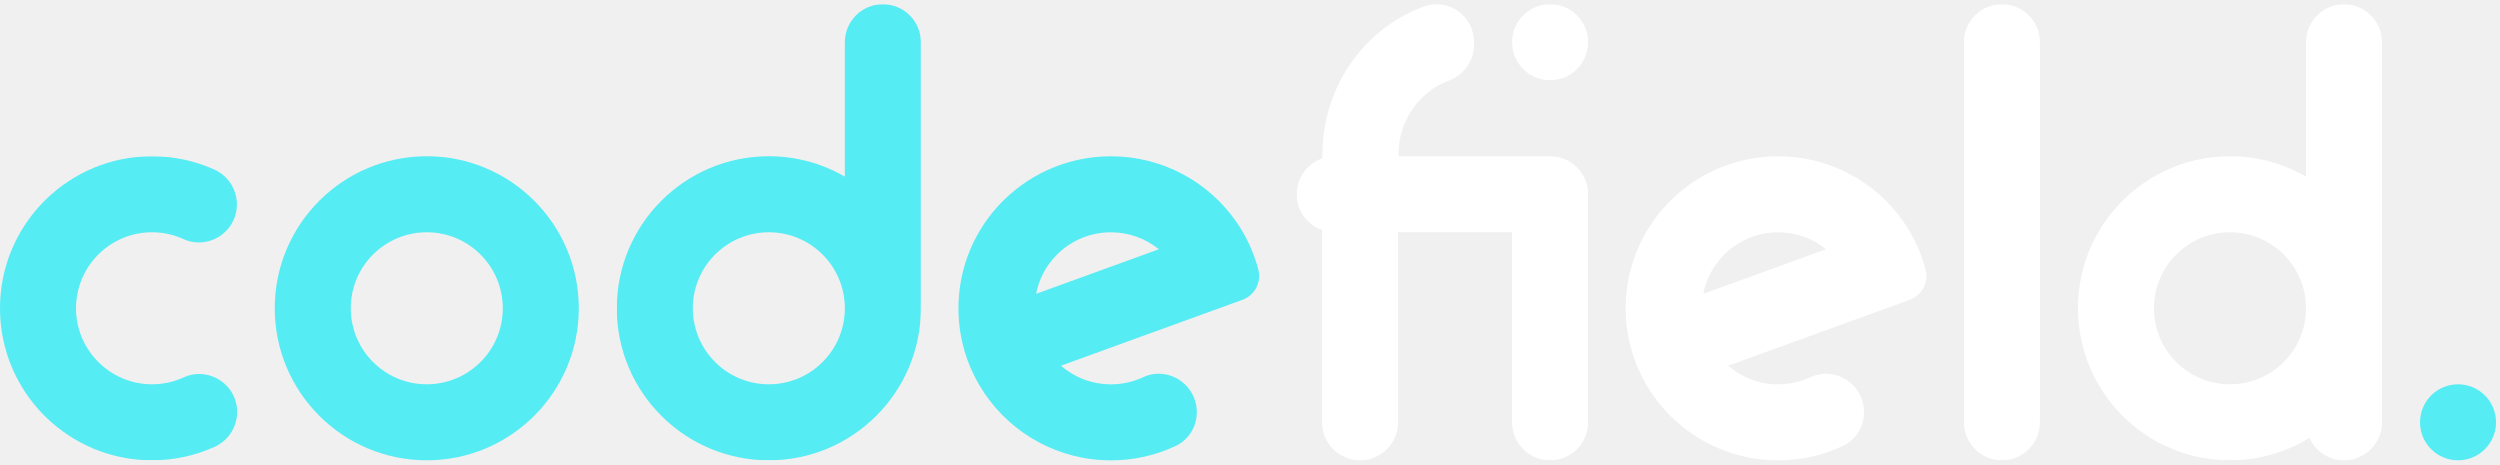
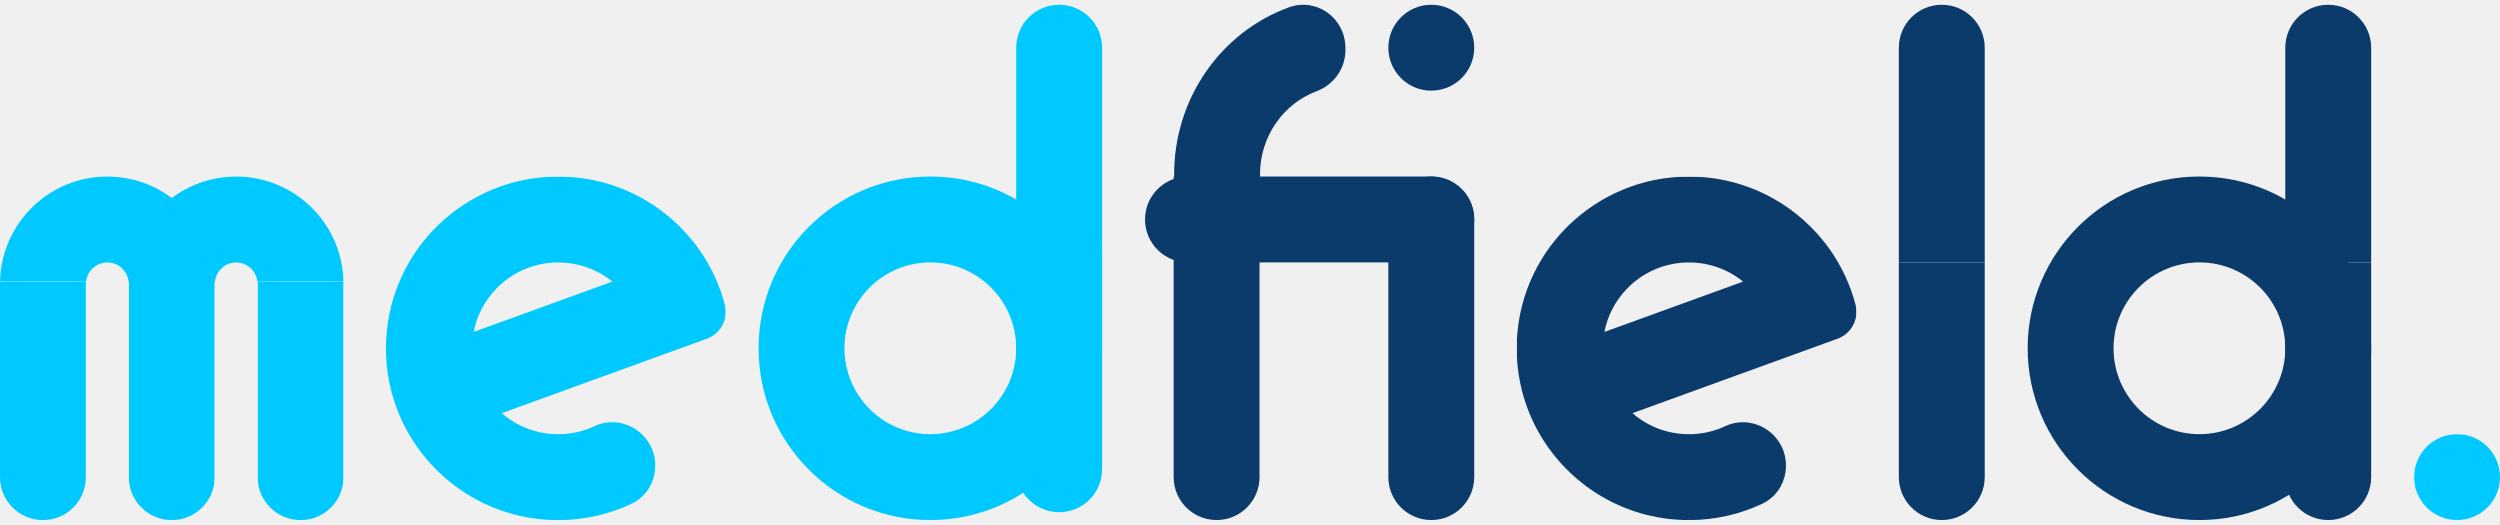
- <svg xmlns="http://www.w3.org/2000/svg" xmlns:xlink="http://www.w3.org/1999/xlink" width="1000px" height="186px" viewBox="0 0 1000 186" version="1.1">
+ <svg xmlns="http://www.w3.org/2000/svg" xmlns:xlink="http://www.w3.org/1999/xlink" width="524px" height="110px" viewBox="0 0 524 110" version="1.1">
  <defs>
-     <polygon id="path-1" points="0 1.672 94.875 1.672 94.875 123.293 0 123.293" />
-     <polygon id="path-3" points="0.101 1.672 121.723 1.672 121.723 184.104 0.101 184.104" />
-     <polygon id="path-5" points="0.101 1.672 30.507 1.672 30.507 184.104 0.101 184.104" />
-     <polygon id="path-7" points="0.101 1.672 121.723 1.672 121.723 184.104 0.101 184.104" />
-     <polygon id="path-9" points="0.101 1.672 116.655 1.672 116.655 184.104 0.101 184.104" />
-     <polygon id="path-11" points="0.101 1.672 30.507 1.672 30.507 32.077 0.101 32.077" />
+     <polygon id="path-1" points="0.897 0 72.109 0 72.109 72 0.897 72" />
+     <polygon id="path-3" points="0.897 0 72.109 0 72.109 72 0.897 72" />
+     <polygon id="path-5" points="0.096 0.99 35.997 0.99 35.997 36.99 0.096 36.99" />
+     <polygon id="path-7" points="-0.002 0.99 17.997 0.99 17.997 18.99 -0.002 18.99" />
+     <polygon id="path-9" points="0.001 0 18 0 18 50 0.001 50" />
+     <polygon id="path-11" points="0.001 0 18 0 18 54 0.001 54" />
+     <polygon id="path-13" points="0.001 0 18 0 18 50 0.001 50" />
  </defs>
-   <g id="Codefield_brand_logo" stroke="none" stroke-width="1" fill="none" fill-rule="evenodd">
-     <g id="Group-27" transform="translate(0, 0)">
-       <g id="Group-3" transform="translate(0, 60.8277)">
-         <mask id="mask-2" fill="white">
-           <use xlink:href="#path-1" />
-         </mask>
-         <g id="Clip-2" />
-         <path d="M90.427,93.248 C85.976,88.797 79.216,87.481 73.499,90.116 C69.634,91.895 65.337,92.888 60.81,92.888 C52.702,92.888 45.32,89.695 39.864,84.493 C39.46,84.138 39.053,83.716 38.683,83.31 C33.548,77.871 30.405,70.542 30.405,62.483 C30.405,54.391 33.582,47.028 38.749,41.57 C39.121,41.165 39.528,40.761 39.932,40.388 C45.388,35.236 52.737,32.077 60.81,32.077 C65.307,32.077 69.577,33.055 73.42,34.814 C79.133,37.427 85.879,36.114 90.322,31.67 L90.325,31.667 C97.895,24.097 95.455,11.358 85.689,6.976 C78.092,3.567 69.67,1.672 60.81,1.672 C44.341,1.672 29.393,8.226 18.428,18.885 C18.023,19.273 17.618,19.662 17.246,20.067 C6.57,31.03 -0.001,45.996 -0.001,62.483 C-0.001,78.935 6.536,93.885 17.161,104.831 C17.55,105.219 17.939,105.624 18.346,106.015 C29.307,116.707 44.292,123.293 60.81,123.293 C69.717,123.293 78.18,121.376 85.807,117.93 C95.553,113.527 97.989,100.81 90.427,93.248" id="Fill-1" fill="#55ECF3" mask="url(#mask-2)" />
+   <g id="2.-Ontwerp-proposal-" stroke="none" stroke-width="1" fill="none" fill-rule="evenodd">
+     <g id="1-copy-6" transform="translate(-698, -485)">
+       <g id="Group-52" transform="translate(698, 485)">
+         <path d="M194.998,91 C185.056,91 176.998,82.941 176.998,73 C176.998,63.059 185.056,55 194.998,55 C204.938,55 212.998,63.059 212.998,73 C212.998,82.941 204.938,91 194.998,91 M194.998,37 C175.114,37 158.998,53.118 158.998,73 C158.998,92.882 175.114,109 194.998,109 C214.88,109 230.998,92.882 230.998,73 C230.998,53.118 214.88,37 194.998,37" id="Fill-1" fill="#00C9FF" />
+         <path d="M230.998,73 L230.998,10 C230.998,5.029 226.969,1 221.998,1 C217.026,1 212.998,5.029 212.998,10 L212.998,73" id="Fill-3" fill="#00C9FF" />
+         <g id="Group-7" transform="translate(80, 37.01)">
+           <mask id="mask-2" fill="white">
+             <use xlink:href="#path-1" />
+           </mask>
+           <g id="Clip-6" />
+           <path d="M23.981,23.54 C24.202,23.29 24.443,23.06 24.693,22.83 C27.922,19.83 32.245,18 36.998,18 C41.299,18 45.26,19.5 48.359,22.01 L30.399,28.53 L29.367,28.91 L19.289,32.56 C19.95,29.1 21.615,25.99 23.981,23.54 M36.998,54 C32.475,54 28.334,52.34 25.165,49.59 L43.446,42.95 L44.489,42.57 L54.827,38.82 L68.146,33.985 C71.054,32.929 72.699,29.829 71.914,26.836 C70.823,22.676 69.006,18.813 66.61,15.39 C60.082,6.08 49.251,0 36.998,0 C27.26,0 18.426,3.85 11.928,10.1 C11.687,10.32 11.447,10.56 11.206,10.8 C4.838,17.29 0.897,26.18 0.897,36 C0.897,37.07 0.948,38.13 1.038,39.18 C1.589,45.43 3.735,51.23 7.085,56.15 C13.573,65.72 24.553,72 36.998,72 C42.467,72 47.655,70.785 52.303,68.61 C57.895,65.993 59.051,58.512 54.679,54.152 C52.048,51.529 48.041,50.711 44.679,52.292 C42.347,53.389 39.743,54 36.998,54" id="Fill-5" fill="#00C9FF" mask="url(#mask-2)" />
+         </g>
+         <g id="Group-10" transform="translate(317, 37.01)">
+           <mask id="mask-4" fill="white">
+             <use xlink:href="#path-3" />
+           </mask>
+           <g id="Clip-9" />
+           <path d="M23.981,23.54 C24.202,23.29 24.443,23.06 24.693,22.83 C27.922,19.83 32.245,18 36.998,18 C41.299,18 45.26,19.5 48.359,22.01 L30.399,28.53 L29.367,28.91 L19.289,32.56 C19.95,29.1 21.615,25.99 23.981,23.54 M36.998,54 C32.475,54 28.334,52.34 25.165,49.59 L43.446,42.95 L44.489,42.57 L54.827,38.82 L68.146,33.985 C71.054,32.929 72.699,29.829 71.914,26.836 C70.823,22.676 69.006,18.813 66.61,15.39 C60.082,6.08 49.252,0 36.998,0 C27.26,0 18.426,3.85 11.928,10.1 C11.687,10.32 11.447,10.56 11.206,10.8 C4.838,17.29 0.897,26.18 0.897,36 C0.897,37.07 0.948,38.13 1.038,39.18 C1.589,45.43 3.735,51.23 7.085,56.15 C13.573,65.72 24.553,72 36.998,72 C42.467,72 47.655,70.785 52.303,68.61 C57.895,65.993 59.051,58.512 54.679,54.152 C52.048,51.529 48.041,50.711 44.679,52.292 C42.347,53.389 39.743,54 36.998,54" id="Fill-8" fill="#0B3B6B" mask="url(#mask-4)" />
+         </g>
+         <path d="M397.998,55 L397.998,100 C397.998,104.97 402.026,109 406.998,109 C411.969,109 415.998,104.97 415.998,100 L415.998,55" id="Fill-11" fill="#0B3B6B" />
+         <path d="M415.998,55 L415.998,10 C415.998,5.029 411.969,1 406.998,1 C402.026,1 397.998,5.029 397.998,10 L397.998,55" id="Fill-13" fill="#0B3B6B" />
+         <path d="M460.998,91 C451.057,91 442.998,82.941 442.998,73 C442.998,63.059 451.057,55 460.998,55 C470.938,55 478.998,63.059 478.998,73 C478.998,82.941 470.938,91 460.998,91 M460.998,37 C441.115,37 424.998,53.118 424.998,73 C424.998,92.882 441.115,109 460.998,109 C480.88,109 496.998,92.882 496.998,73 C496.998,53.118 480.88,37 460.998,37" id="Fill-15" fill="#0B3B6B" />
+         <path d="M478.998,55 L478.998,100 C478.998,104.97 483.026,109 487.998,109 C492.969,109 496.998,104.97 496.998,100 L496.998,55" id="Fill-17" fill="#0B3B6B" />
+         <path d="M496.998,55 L496.998,10 C496.998,5.029 492.969,1 487.998,1 C483.026,1 478.998,5.029 478.998,10 L478.998,55" id="Fill-19" fill="#0B3B6B" />
+         <path d="M246.106,37 C246.103,36.996 246.101,36.994 246.098,36.991 C245.92,20.606 256.041,6.633 270.2,1.525 C275.96,-0.553 281.997,3.786 281.997,10.077 L281.997,10.077 L281.997,10.497 C281.997,14.413 279.528,17.785 275.956,19.12 C269.038,21.707 264.096,28.541 264.096,36.567 C264.096,36.713 264.114,36.854 264.117,37 L264.117,37 L263.998,37 L263.998,100 C263.998,104.97 259.969,109 254.998,109 C250.026,109 245.998,104.97 245.998,100 L245.998,100 L245.998,37 Z" id="Combined-Shape" fill="#0B3B6B" />
+         <path d="M299.998,55 C288.664,55 280.164,55 274.498,55 C268.831,55 260.331,55 248.998,55 C244.026,55 239.998,50.971 239.998,46 C239.998,41.03 244.026,37 248.998,37 C260.331,37 268.831,37 274.498,37 C280.164,37 288.664,37 299.998,37 C304.969,37 308.998,41.03 308.998,46 C308.998,50.971 304.969,55 299.998,55" id="Fill-23" fill="#0B3B6B" />
+         <path d="M308.998,100 C308.998,104.97 304.969,109 299.998,109 C295.026,109 290.998,104.97 290.998,100 L290.998,100 L290.998,46 C290.998,41.029 295.026,37 299.998,37 C304.969,37 308.998,41.029 308.998,46 L308.998,46 Z" id="Combined-Shape" fill="#0B3B6B" />
+         <path d="M299.998,19 L299.998,19 C295.026,19 290.998,14.97 290.998,10 C290.998,5.029 295.026,1 299.998,1 C304.969,1 308.998,5.029 308.998,10 C308.998,14.97 304.969,19 299.998,19" id="Fill-29" fill="#0B3B6B" />
+         <g id="Group-33" transform="translate(246, 0.01)">
+           <mask id="mask-6" fill="white">
+             <use xlink:href="#path-5" />
+           </mask>
+           <g id="Clip-32" />
+         </g>
+         <g id="Group-36" transform="translate(506, 90.01)">
+           <mask id="mask-8" fill="white">
+             <use xlink:href="#path-7" />
+           </mask>
+           <g id="Clip-35" />
+           <path d="M8.998,18.99 L8.998,18.99 C4.027,18.99 -0.002,14.96 -0.002,9.99 C-0.002,5.019 4.027,0.99 8.998,0.99 C13.969,0.99 17.998,5.019 17.998,9.99 C17.998,14.96 13.969,18.99 8.998,18.99" id="Fill-34" fill="#00C9FF" mask="url(#mask-8)" />
+         </g>
+         <g id="Group-39" transform="translate(0, 59.01)">
+           <mask id="mask-10" fill="white">
+             <use xlink:href="#path-9" />
+           </mask>
+           <g id="Clip-38" />
+           <path d="M0.001,0 L0.001,41 C0.001,45.97 4.029,50 9.001,50 C13.97,50 18,45.97 18,41 L18,0" id="Fill-37" fill="#00C9FF" mask="url(#mask-10)" />
+         </g>
+         <g id="Group-42" transform="translate(27, 55.01)">
+           <mask id="mask-12" fill="white">
+             <use xlink:href="#path-11" />
+           </mask>
+           <g id="Clip-41" />
+           <path d="M0.001,0 L0.001,45 C0.001,49.97 4.029,54 9.001,54 C13.97,54 18,49.97 18,45 L18,0" id="Fill-40" fill="#00C9FF" mask="url(#mask-12)" />
+         </g>
+         <g id="Group-45" transform="translate(54, 59.01)">
+           <mask id="mask-14" fill="white">
+             <use xlink:href="#path-13" />
+           </mask>
+           <g id="Clip-44" />
+           <path d="M0.001,0 L0.001,41 C0.001,45.97 4.029,50 9.001,50 C13.97,50 18,45.97 18,41 L18,0" id="Fill-43" fill="#00C9FF" mask="url(#mask-14)" />
+         </g>
+         <path d="M18.05,59.01 C18.303,56.766 20.19,55.01 22.5,55.01 C24.81,55.01 26.696,56.766 26.949,59.01 L44.987,59.01 C44.72,46.816 34.758,37.01 22.5,37.01 C10.241,37.01 0.279,46.816 0.012,59.01 L18.05,59.01 Z" id="Fill-46" fill="#00C9FF" />
+         <path d="M45.05,59.01 C45.303,56.766 47.19,55.01 49.5,55.01 C51.81,55.01 53.696,56.766 53.949,59.01 L71.988,59.01 C71.72,46.816 61.758,37.01 49.5,37.01 C37.241,37.01 27.279,46.816 27.012,59.01 L45.05,59.01 Z" id="Fill-48" fill="#00C9FF" />
+         <path d="M212.998,53.351 L212.998,98.351 C212.998,103.321 217.026,107.351 221.998,107.351 C226.969,107.351 230.998,103.321 230.998,98.351 L230.998,53.351" id="Fill-50" fill="#00C9FF" />
      </g>
-       <g id="Group-6" transform="translate(246.6216, 0.016892)">
-         <mask id="mask-4" fill="white">
-           <use xlink:href="#path-3" />
-         </mask>
-         <g id="Clip-5" />
-         <path d="M60.912,153.699 C44.12,153.699 30.507,140.086 30.507,123.294 C30.507,106.501 44.12,92.888 60.912,92.888 C77.704,92.888 91.317,106.501 91.317,123.294 C91.317,140.086 77.704,153.699 60.912,153.699 M106.52,1.672 C98.123,1.672 91.317,8.479 91.317,16.875 L91.317,70.638 C82.371,65.461 71.993,62.483 60.912,62.483 C27.328,62.483 0.101,89.709 0.101,123.294 C0.101,156.88 27.328,184.104 60.912,184.104 C94.496,184.104 121.723,156.88 121.723,123.294 L121.723,16.875 C121.723,8.479 114.917,1.672 106.52,1.672" id="Fill-4" fill="#55ECF3" mask="url(#mask-4)" />
-       </g>
-       <path d="M433.212,110.709 L431.468,111.351 L414.446,117.517 C415.562,111.672 418.375,106.419 422.373,102.28 C422.745,101.858 423.15,101.469 423.574,101.081 C429.028,96.013 436.329,92.922 444.359,92.922 C451.625,92.922 458.316,95.456 463.55,99.696 L433.212,110.709 Z M494.38,88.513 C483.353,72.787 465.059,62.517 444.359,62.517 C427.912,62.517 412.988,69.02 402.011,79.577 C401.604,79.949 401.197,80.354 400.792,80.76 C390.035,91.723 383.38,106.74 383.38,123.327 C383.38,125.135 383.462,126.927 383.616,128.699 C384.547,139.256 388.172,149.054 393.831,157.365 C404.79,173.53 423.337,184.138 444.359,184.138 C453.598,184.138 462.361,182.088 470.212,178.412 C479.66,173.991 481.611,161.354 474.226,153.99 C469.782,149.559 463.013,148.177 457.334,150.849 C453.395,152.701 448.996,153.733 444.359,153.733 C436.719,153.733 429.723,150.93 424.371,146.285 L455.25,135.067 L457.011,134.425 L474.476,128.091 L496.974,119.924 C501.888,118.14 504.665,112.905 503.339,107.849 C501.496,100.821 498.427,94.295 494.38,88.513 L494.38,88.513 Z" id="Fill-7" fill="#55ECF3" />
-       <path d="M700.105,110.709 L698.36,111.351 L681.337,117.517 C682.455,111.672 685.266,106.419 689.264,102.28 C689.637,101.858 690.043,101.469 690.467,101.081 C695.919,96.013 703.222,92.922 711.251,92.922 C718.517,92.922 725.208,95.456 730.443,99.696 L700.105,110.709 Z M761.271,88.513 C750.244,72.787 731.95,62.517 711.251,62.517 C694.803,62.517 679.879,69.02 668.903,79.577 C668.497,79.949 668.09,80.354 667.685,80.76 C656.926,91.723 650.271,106.74 650.271,123.327 C650.271,125.135 650.355,126.927 650.509,128.699 C651.438,139.256 655.065,149.054 660.722,157.365 C671.681,173.53 690.229,184.138 711.251,184.138 C720.49,184.138 729.252,182.088 737.105,178.412 C746.551,173.991 748.502,161.354 741.117,153.99 C736.673,149.559 729.906,148.177 724.225,150.849 C720.286,152.701 715.889,153.733 711.251,153.733 C703.61,153.733 696.615,150.93 691.264,146.285 L722.142,135.067 L723.904,134.425 L741.369,128.091 L763.865,119.924 C768.779,118.14 771.558,112.905 770.232,107.849 C768.389,100.821 765.318,94.295 761.271,88.513 L761.271,88.513 Z" id="Fill-9" fill="#FFFFFF" />
-       <path d="M170.709,153.716 C153.917,153.716 140.304,140.103 140.304,123.31 C140.304,106.518 153.917,92.905 170.709,92.905 C187.502,92.905 201.115,106.518 201.115,123.31 C201.115,140.103 187.502,153.716 170.709,153.716 M170.709,62.5 C137.125,62.5 109.898,89.726 109.898,123.31 C109.898,156.897 137.125,184.121 170.709,184.121 C204.294,184.121 231.52,156.897 231.52,123.31 C231.52,89.726 204.294,62.5 170.709,62.5" id="Fill-11" fill="#55ECF3" />
-       <g id="Group-15" transform="translate(785.473, 0.016892)">
-         <mask id="mask-6" fill="white">
-           <use xlink:href="#path-5" />
-         </mask>
-         <g id="Clip-14" />
-         <path d="M15.304,1.672 C6.907,1.672 0.101,8.479 0.101,16.875 L0.101,92.888 L0.101,168.902 C0.101,177.299 6.907,184.104 15.304,184.104 C23.701,184.104 30.507,177.299 30.507,168.902 L30.507,92.888 L30.507,16.875 C30.507,8.479 23.701,1.672 15.304,1.672" id="Fill-13" fill="#FFFFFF" mask="url(#mask-6)" />
-       </g>
-       <g id="Group-18" transform="translate(831.0811, 0.016892)">
-         <mask id="mask-8" fill="white">
-           <use xlink:href="#path-7" />
-         </mask>
-         <g id="Clip-17" />
-         <path d="M60.912,153.699 C44.12,153.699 30.507,140.086 30.507,123.294 C30.507,106.501 44.12,92.888 60.912,92.888 C77.704,92.888 91.317,106.501 91.317,123.294 C91.317,140.086 77.704,153.699 60.912,153.699 M106.52,1.672 C98.123,1.672 91.317,8.479 91.317,16.875 L91.317,70.638 C82.371,65.461 71.993,62.483 60.912,62.483 C27.328,62.483 0.101,89.709 0.101,123.294 C0.101,156.88 27.328,184.104 60.912,184.104 C72.556,184.104 83.429,180.829 92.674,175.153 C95.059,180.429 100.356,184.104 106.52,184.104 C114.917,184.104 121.723,177.299 121.723,168.902 L121.723,92.888 L121.723,16.875 C121.723,8.479 114.917,1.672 106.52,1.672" id="Fill-16" fill="#FFFFFF" mask="url(#mask-8)" />
-       </g>
-       <g id="Group-21" transform="translate(518.5811, 0.016892)">
-         <mask id="mask-10" fill="white">
-           <use xlink:href="#path-9" />
-         </mask>
-         <g id="Clip-20" />
-         <path d="M101.453,62.483 C101.451,62.483 101.449,62.483 101.449,62.483 L40.642,62.483 L40.642,62.483 L40.844,62.483 C40.838,62.238 40.809,62 40.809,61.753 C40.809,48.194 49.157,36.652 60.843,32.282 C66.875,30.027 71.047,24.331 71.047,17.716 L71.047,17.006 C71.047,6.38 60.849,-0.95 51.121,2.559 C27.204,11.189 10.108,34.79 10.409,62.469 C10.412,62.474 10.415,62.478 10.42,62.483 L10.236,62.483 L10.236,63.366 C4.336,65.456 0.101,71.069 0.101,77.685 C0.101,84.302 4.336,89.915 10.236,92.005 L10.236,168.902 C10.236,177.299 17.042,184.104 25.439,184.104 C33.836,184.104 40.642,177.299 40.642,168.902 L40.642,92.888 L86.25,92.888 L86.25,153.699 L86.25,168.902 C86.25,177.299 93.056,184.104 101.453,184.104 C109.849,184.104 116.655,177.299 116.655,168.902 L116.655,153.699 L116.655,92.888 L116.655,77.685 L116.655,77.685 C116.655,69.29 109.849,62.483 101.453,62.483" id="Fill-19" fill="#FFFFFF" mask="url(#mask-10)" />
-       </g>
-       <g id="Group-24" transform="translate(604.7297, 0.016892)">
-         <mask id="mask-12" fill="white">
-           <use xlink:href="#path-11" />
-         </mask>
-         <g id="Clip-23" />
-         <path d="M15.304,1.672 C6.907,1.672 0.101,8.479 0.101,16.875 C0.101,25.272 6.907,32.077 15.304,32.077 C23.701,32.077 30.507,25.272 30.507,16.875 C30.507,8.479 23.701,1.672 15.304,1.672" id="Fill-22" fill="#FFFFFF" mask="url(#mask-12)" />
-       </g>
-       <path d="M983.209,153.716 C974.812,153.716 968.007,160.522 968.007,168.919 C968.007,177.316 974.812,184.121 983.209,184.121 C991.606,184.121 998.412,177.316 998.412,168.919 C998.412,160.522 991.606,153.716 983.209,153.716" id="Fill-25" fill="#55ECF3" />
    </g>
  </g>
</svg>
